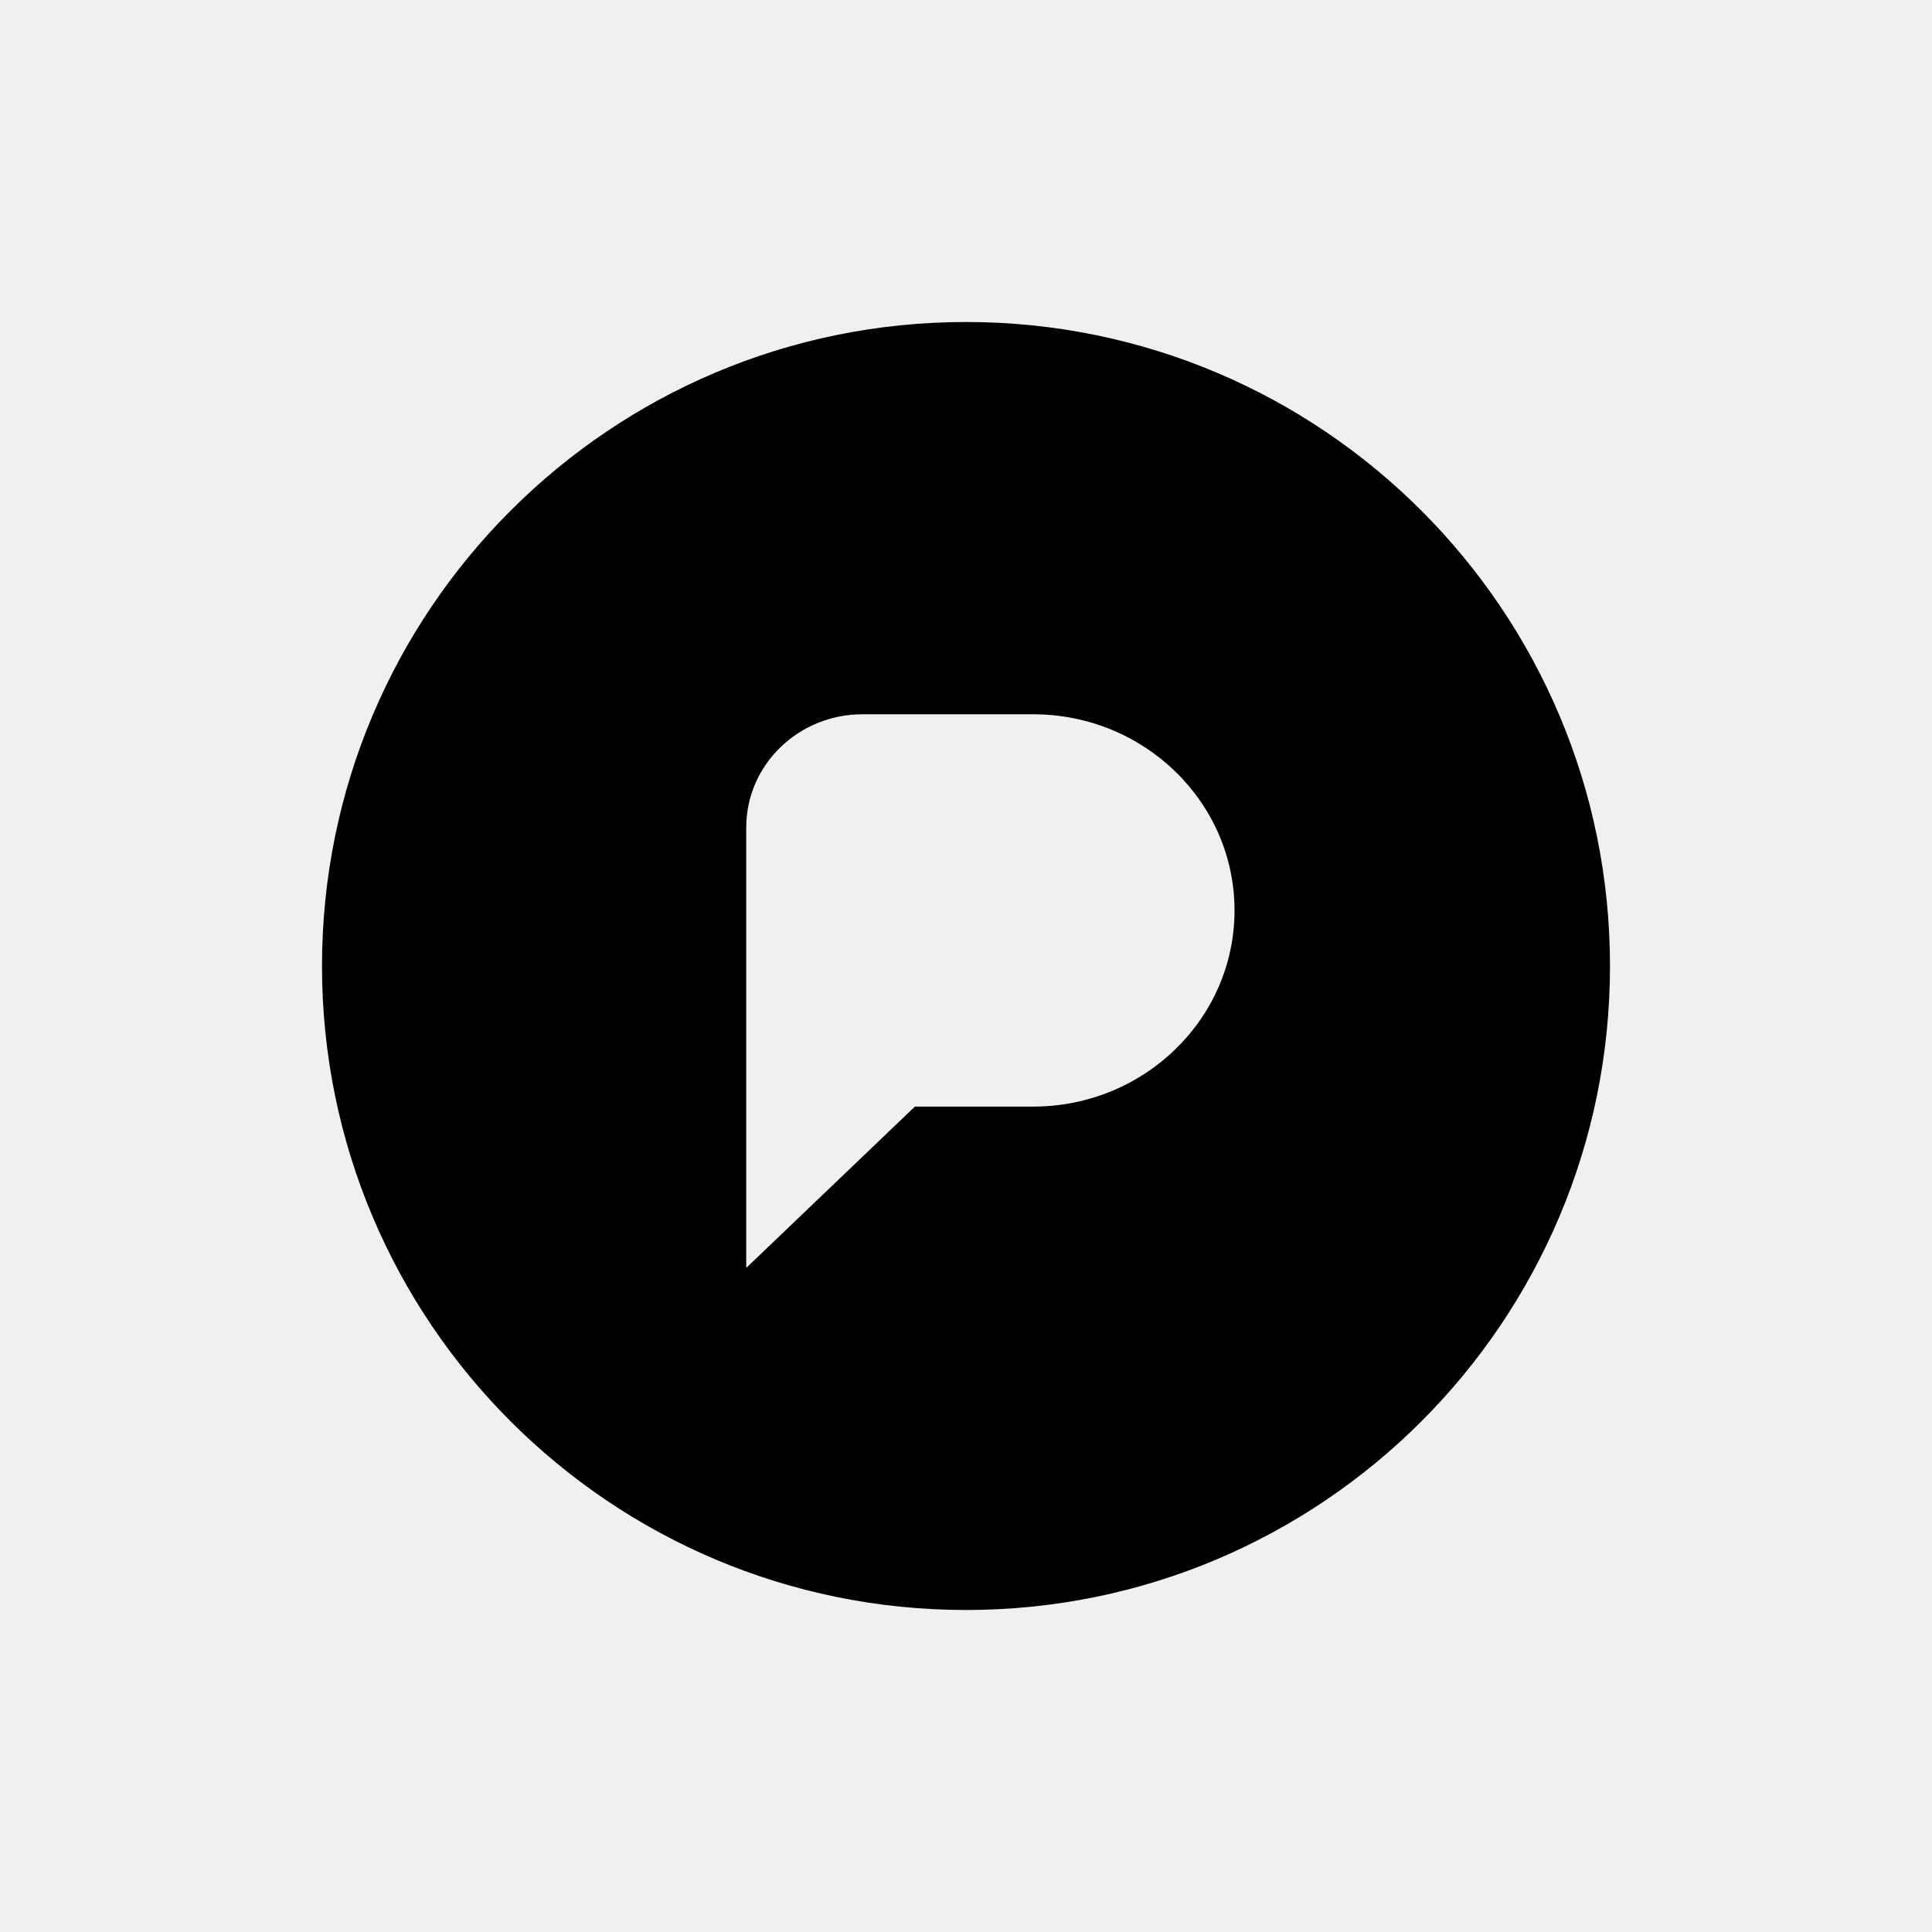
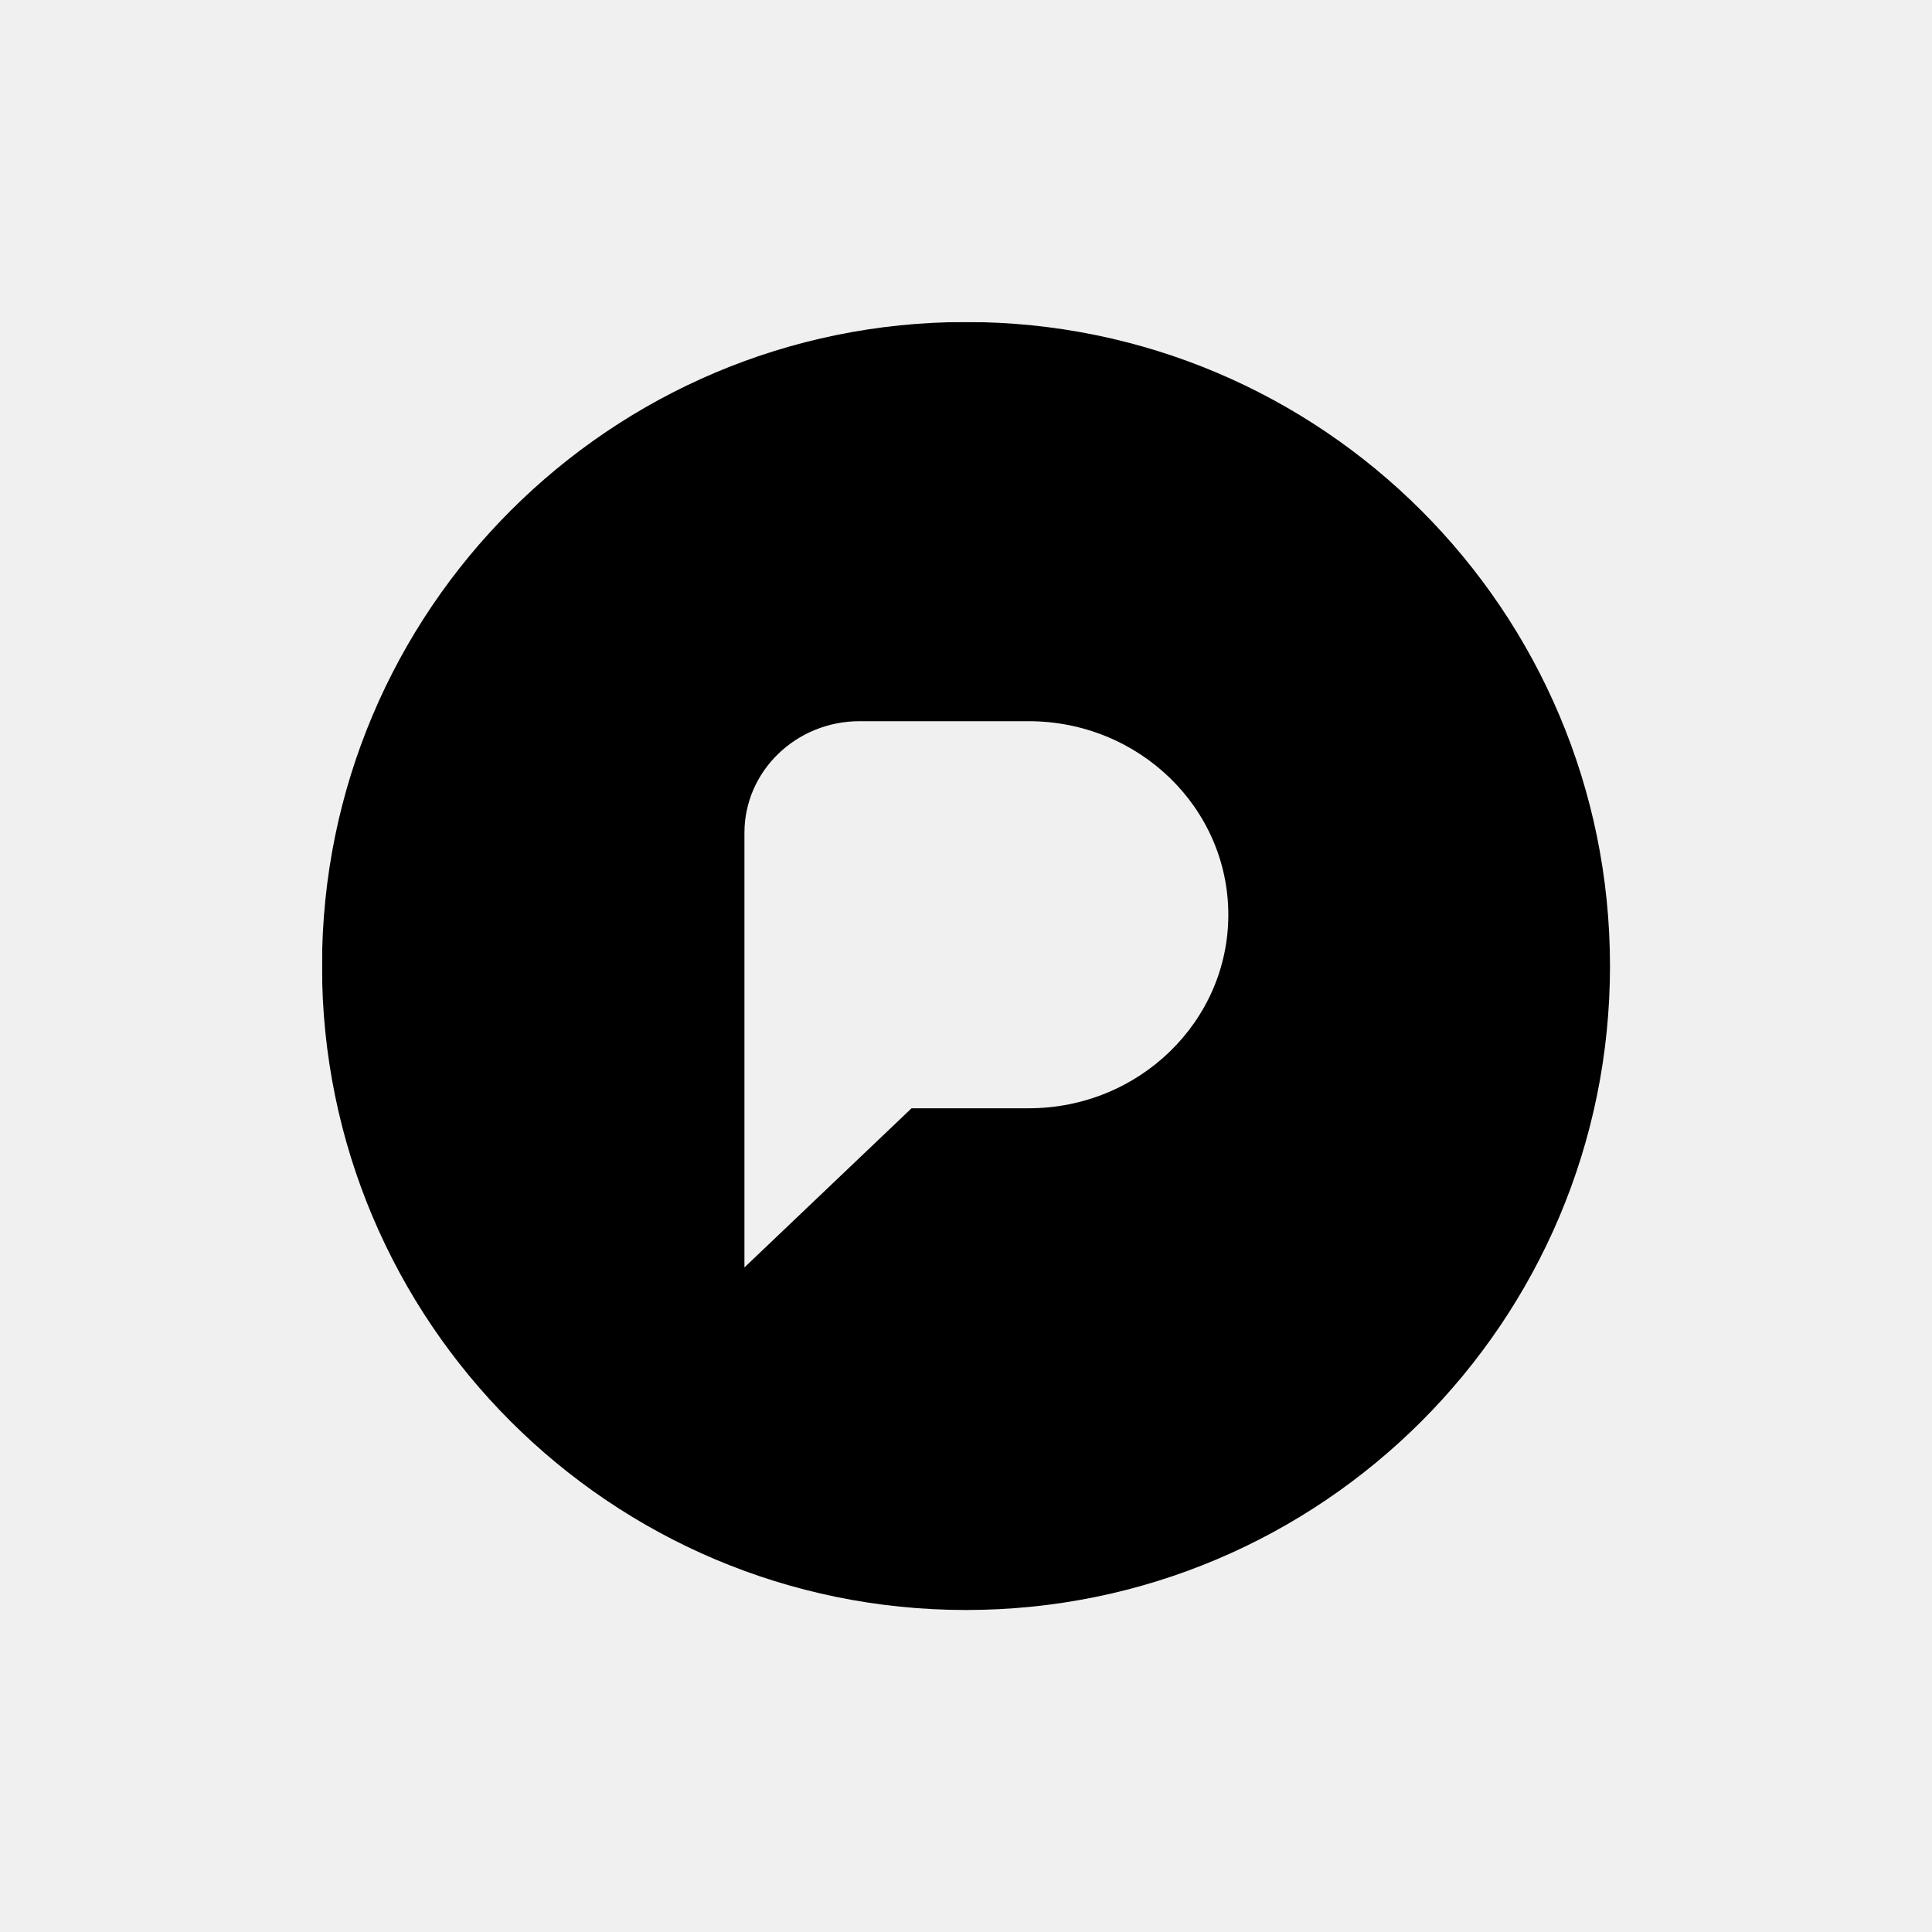
- <svg xmlns="http://www.w3.org/2000/svg" id="svg12" version="1.1" viewBox="0 0 75 75" height="75" width="75">
-   <defs id="defs6" />
-   <g transform="translate(12.5,12.5)" style="fill:none;fill-rule:evenodd;stroke:none;stroke-width:1" id="Page-1">
-     <g style="fill:#000000" id="icon-copy-11">
-       <g id="Group-12">
-         <path id="Combined-Shape" d="M 25,50 C 11.193,50 0,38.807 0,25 0,11.193 11.193,0 25,0 38.807,0 50,11.193 50,25 50,38.807 38.807,50 25,50 Z M 23.015,30.458 h 4.586 c 4.32,0 7.823,-3.41 7.823,-7.615 0,-4.206 -3.502,-7.615 -7.823,-7.615 h -6.619 c -2.493,0 -4.513,1.967 -4.513,4.393 v 17.1 z" />
-       </g>
-     </g>
-   </g>
+ <svg xmlns="http://www.w3.org/2000/svg" xmlns:xlink="http://www.w3.org/1999/xlink" version="1.1" width="75" height="75">
+   <defs>
+     <path id="center_logo_shape" d="m 22.886,30.523 h 4.545 c 4.281,0 7.752,-3.364 7.752,-7.513 0,-4.149 -3.471,-7.513 -7.752,-7.513 h -6.56 c -2.47,0 -4.472,1.941 -4.472,4.334 v 16.87 z" />
+     <mask id="center_logo_shape_mask">
+       <rect id="mask_background" width="110%" height="110%" fill="white" />
+       <use xlink:href="#center_logo_shape" id="center_logo_shape_fill" fill="#000" />
+     </mask>
+   </defs>
+   <circle transform="translate(12.5,12.5)" cx="25" cy="25" r="25" fill="#000" mask="url(#center_logo_shape_mask)" />
</svg>
